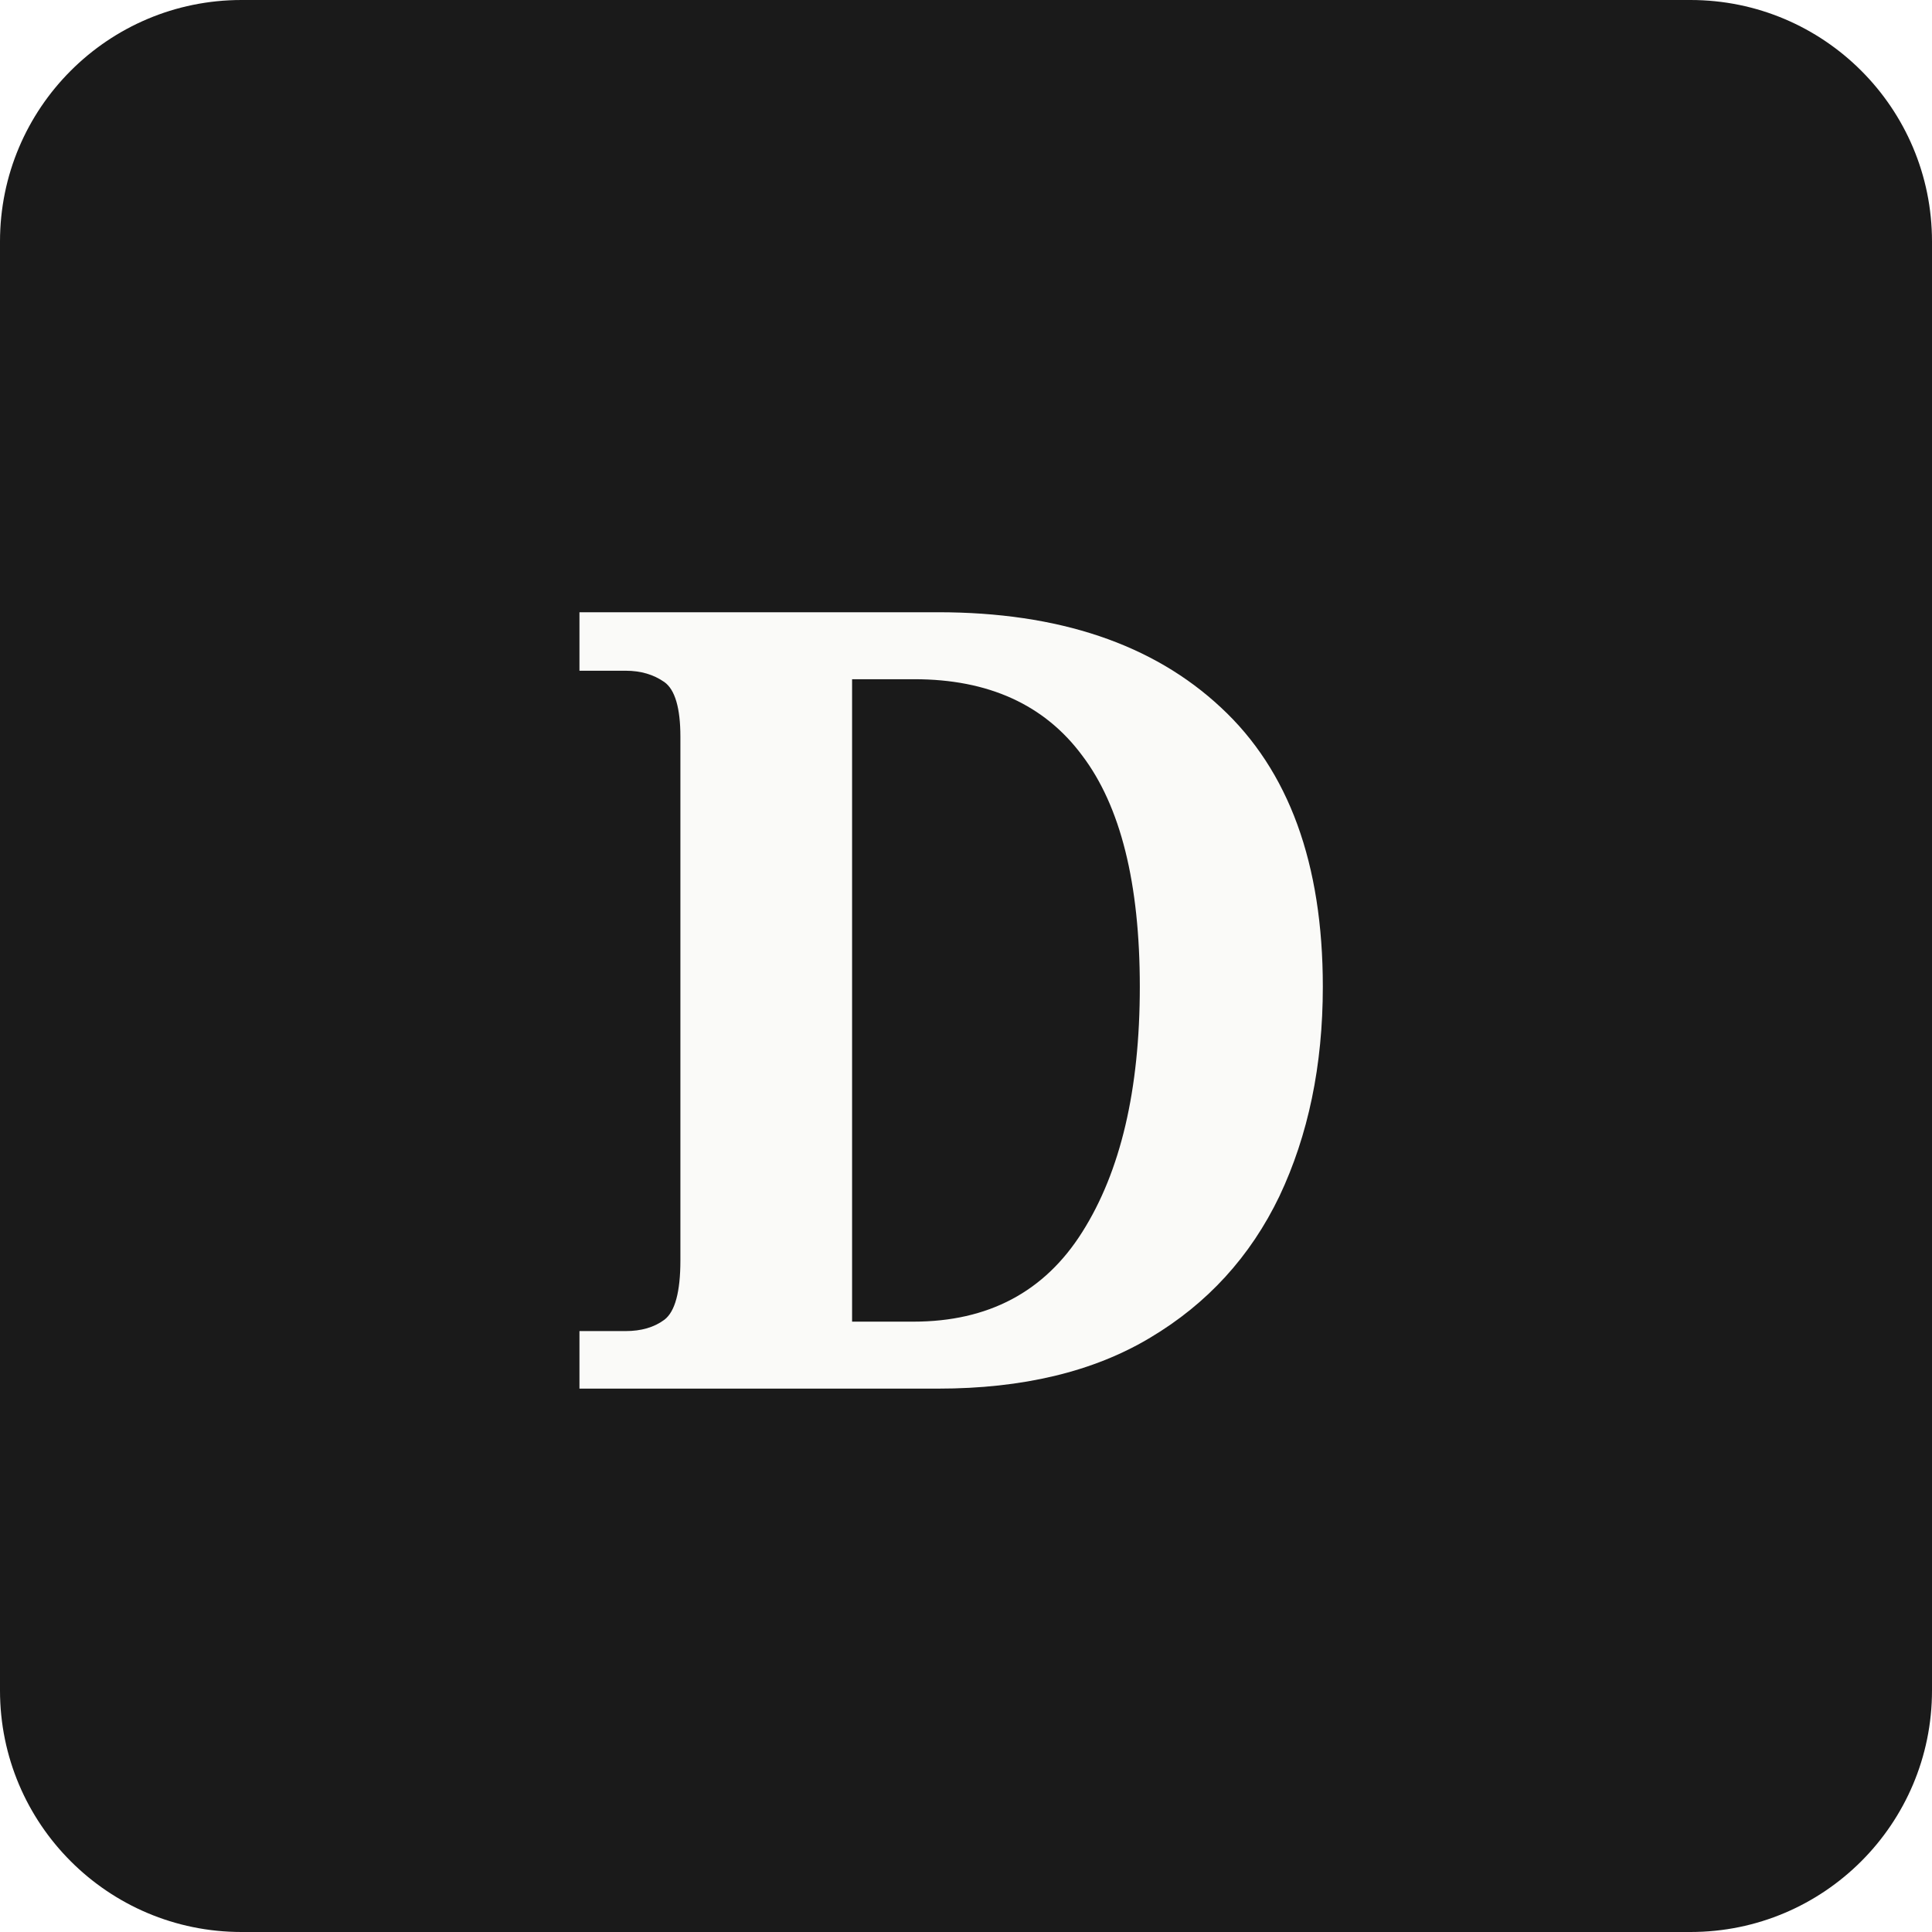
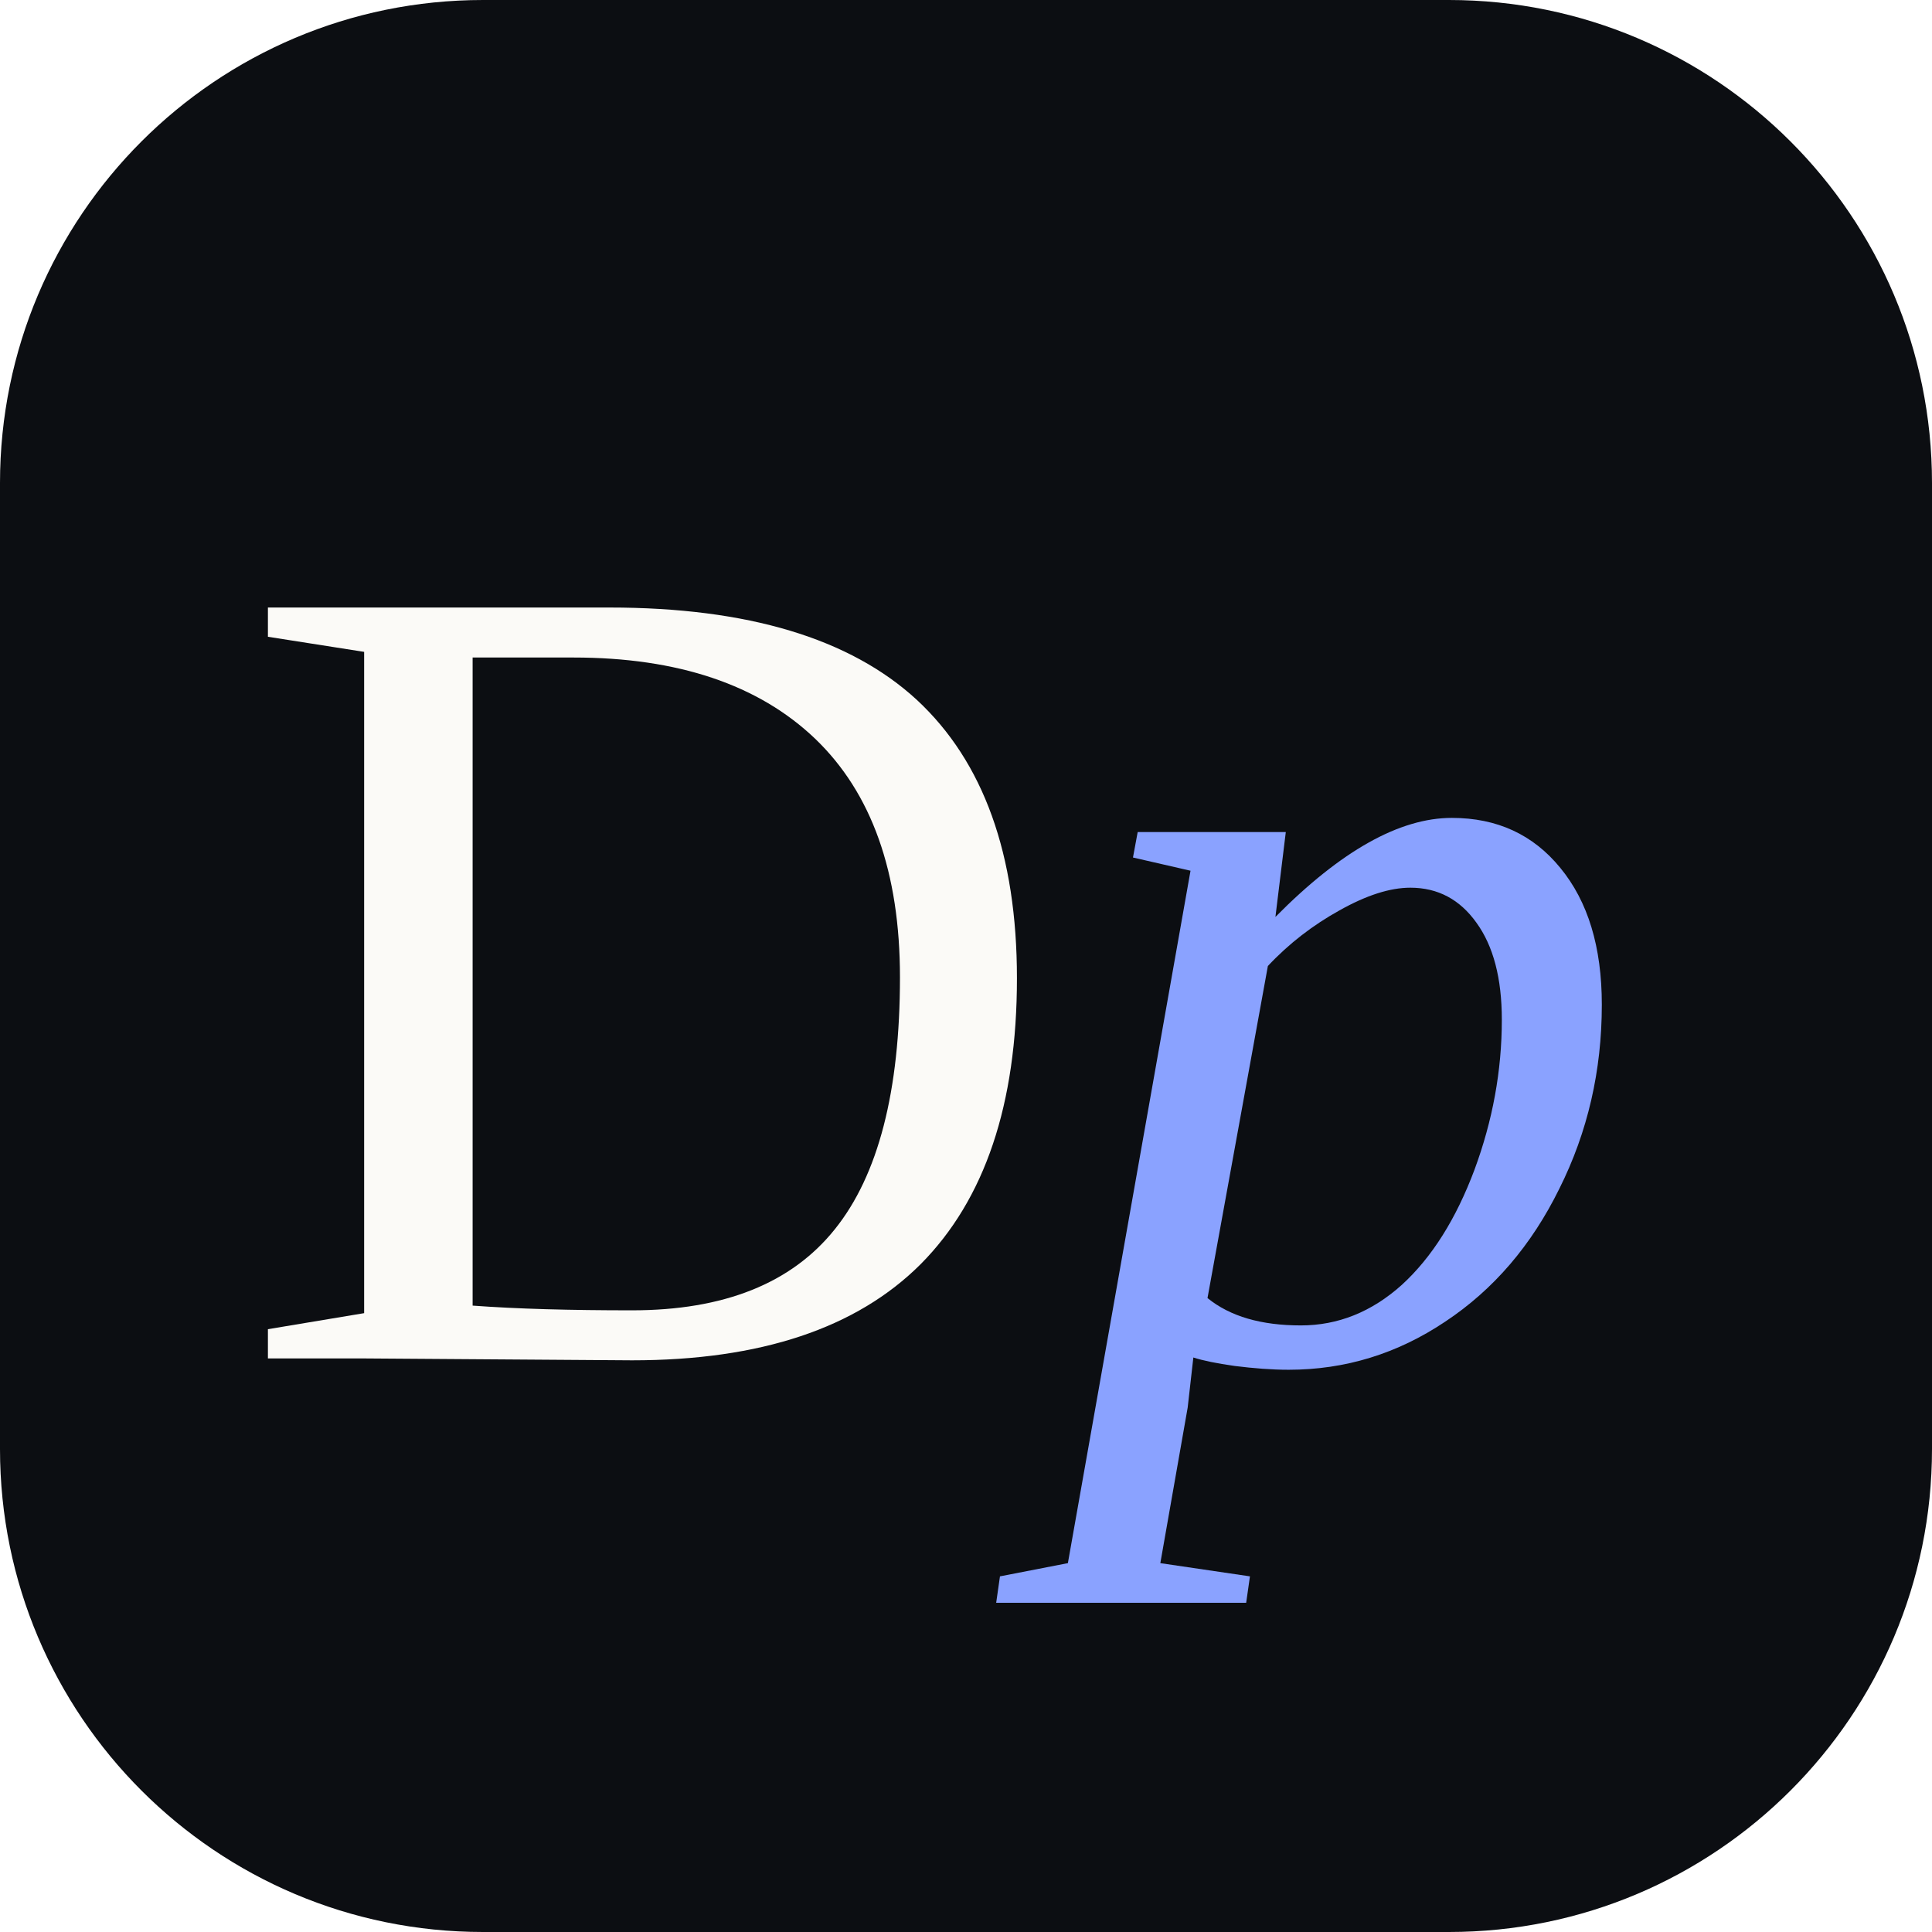
<svg xmlns="http://www.w3.org/2000/svg" viewBox="0 0 32 32">
-   <rect width="32" height="32" fill="#1A1A1A" rx="4" />
-   <text x="16" y="23" font-family="Georgia, serif" font-size="18" font-weight="bold" fill="#FAFAF8" text-anchor="middle">D</text>
+   <rect width="32" height="32" rx="8" fill="#0c0e12" />
+   <text x="15.5" y="22.5" font-family="'Instrument Serif', Georgia, 'Times New Roman', serif" font-size="19" fill="#fbfaf7" text-anchor="middle" letter-spacing="-0.5">D<tspan font-style="italic" fill="#8aa2ff">p</tspan>
+   </text>
</svg>
